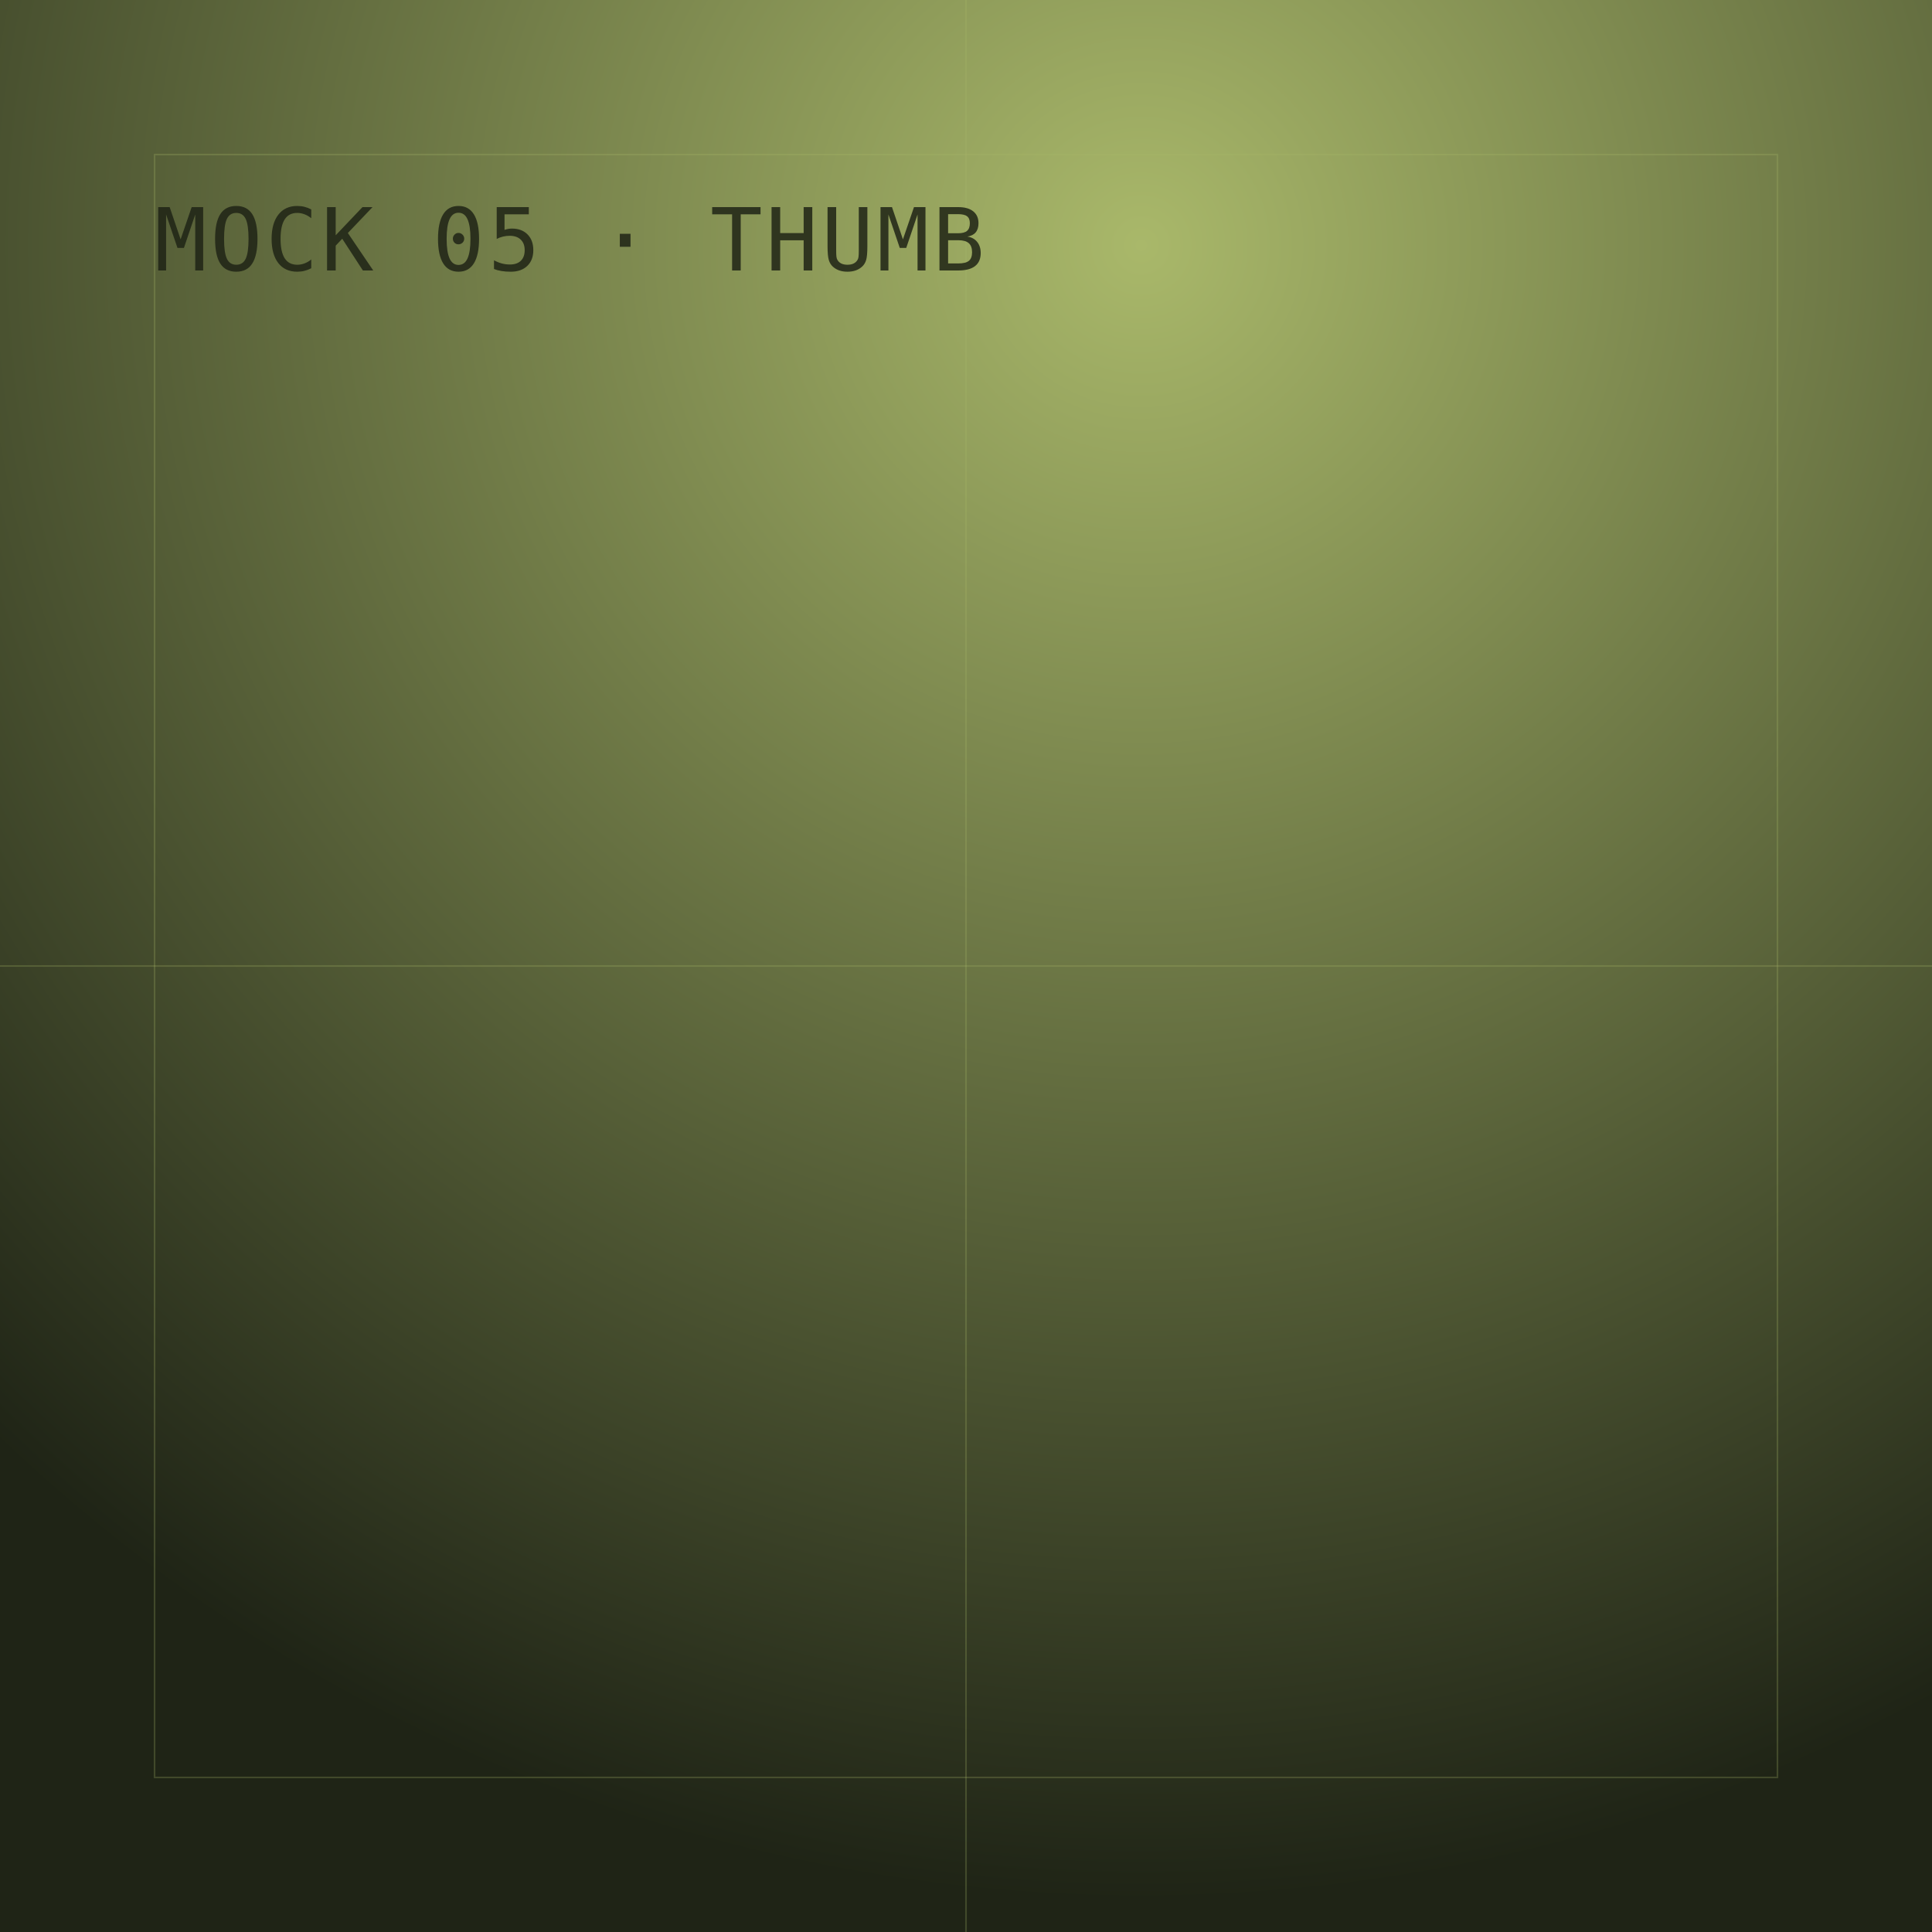
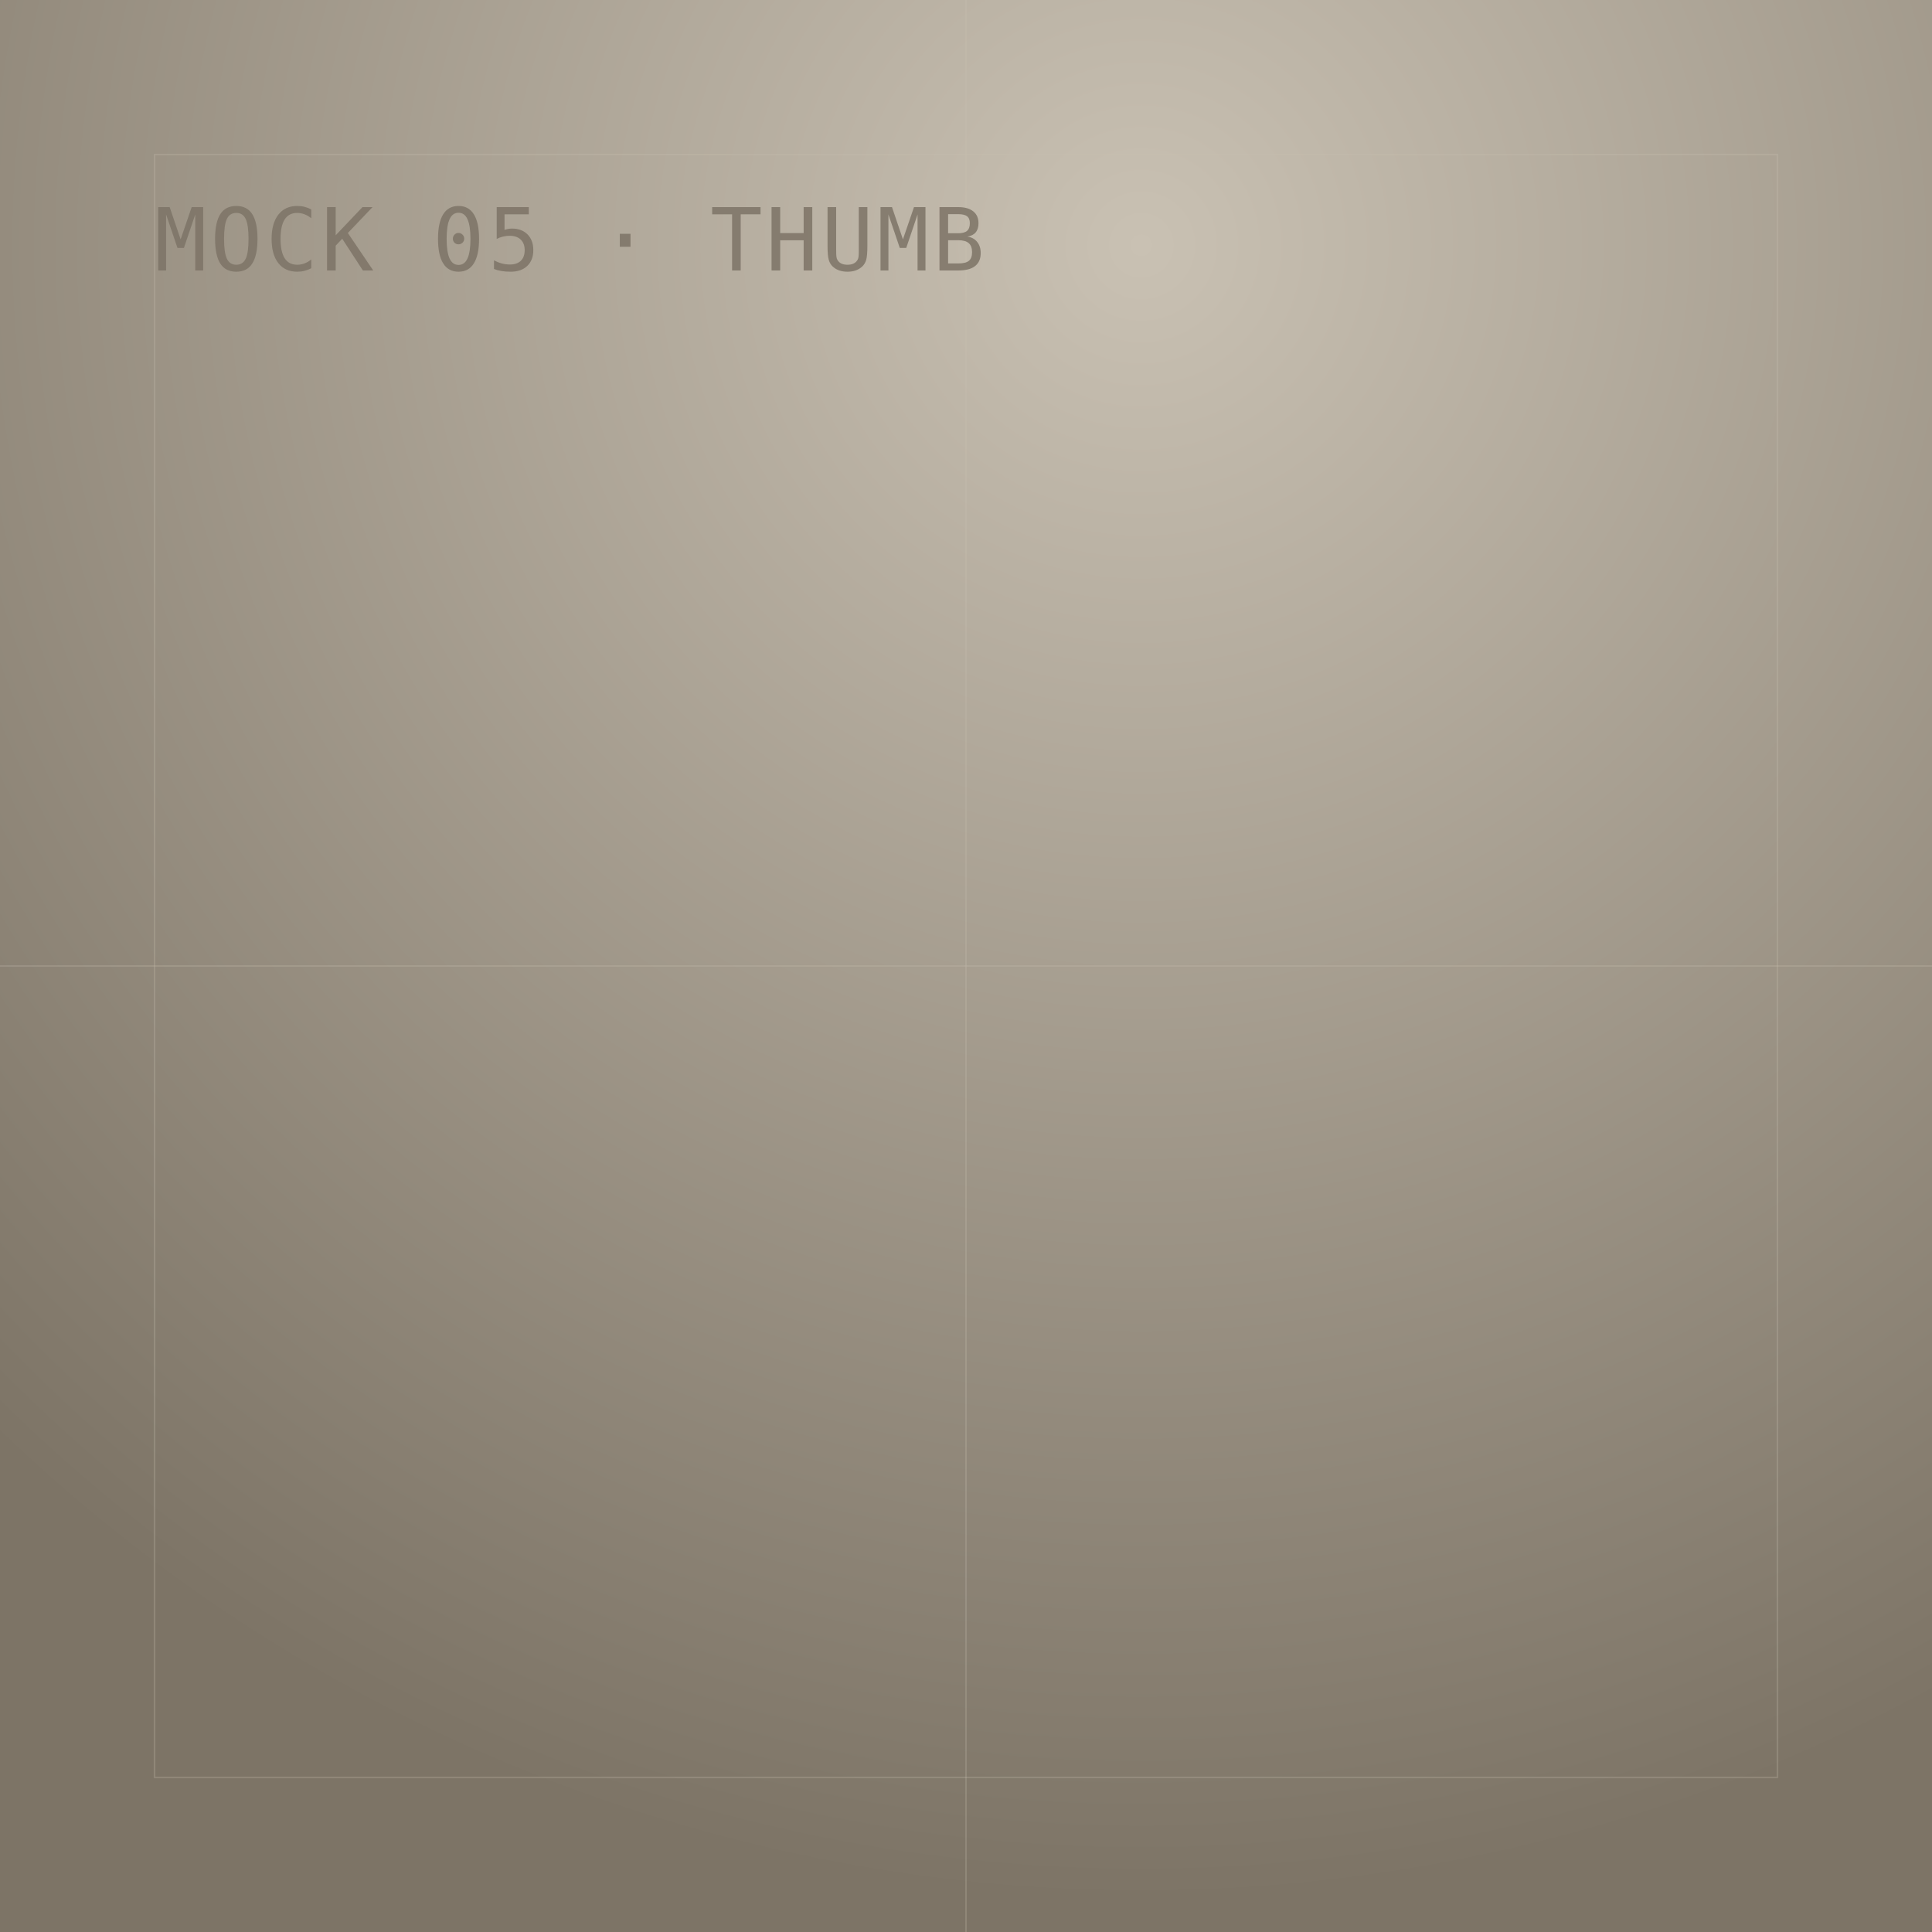
<svg xmlns="http://www.w3.org/2000/svg" width="1200" height="1200" viewBox="0 0 1200 1200">
  <defs>
    <radialGradient id="g" cx="59%" cy="13%" r="85%">
-       <stop offset="0" stop-color="#a9b86a" />
-       <stop offset="1" stop-color="#1f2416" />
+       <stop offset="0" stop-color="#c9c1b3" />
+       <stop offset="1" stop-color="#7d7466" />
    </radialGradient>
  </defs>
  <rect width="100%" height="100%" fill="url(#g)" />
-   <g fill="none" stroke="#a9b86a" stroke-opacity="0.25">
+   <g fill="none" stroke="#c9c1b3" stroke-opacity="0.25">
    <line x1="0" y1="600" x2="1200" y2="600" />
    <line x1="600" y1="0" x2="600" y2="1200" />
    <rect x="96" y="96" width="1008" height="1008" />
  </g>
-   <text x="96" y="168" fill="#1f2416" fill-opacity="0.85" font-family="ui-monospace, monospace" font-size="54" letter-spacing="2">MOCK 05 · THUMB</text>
+   <text x="96" y="168" fill="#7d7466" fill-opacity="0.85" font-family="ui-monospace, monospace" font-size="54" letter-spacing="2">MOCK 05 · THUMB</text>
</svg>
